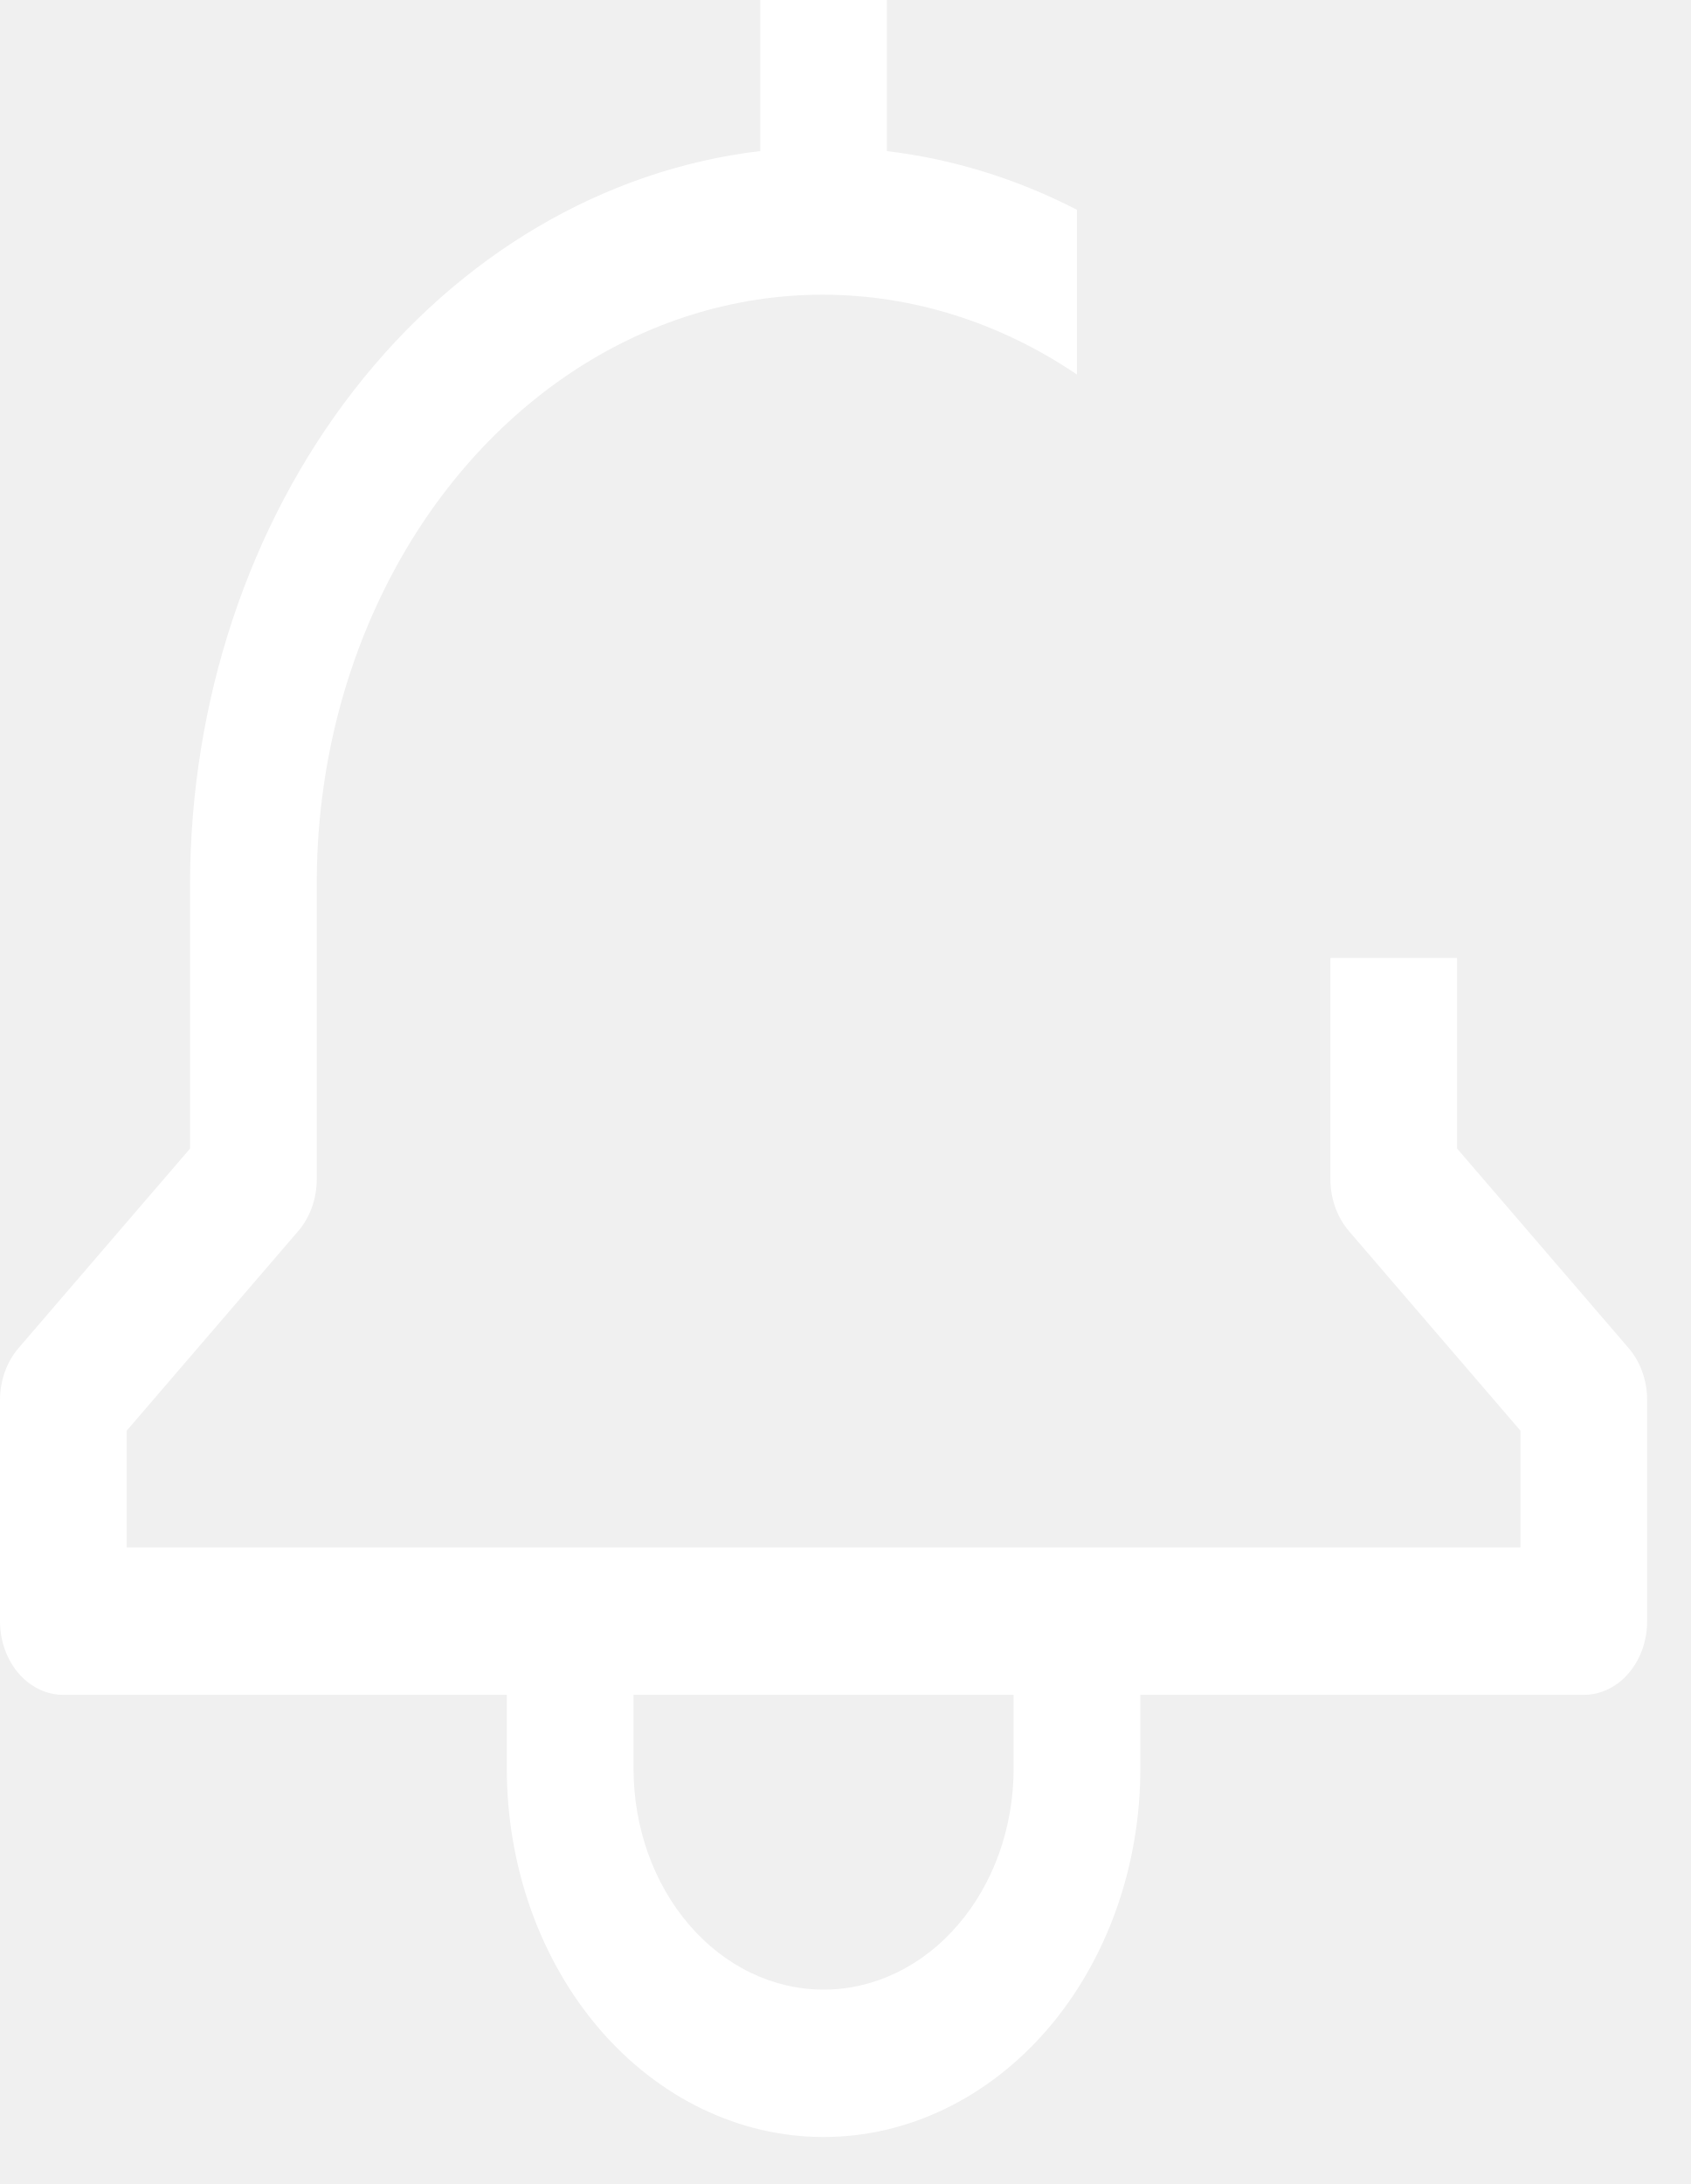
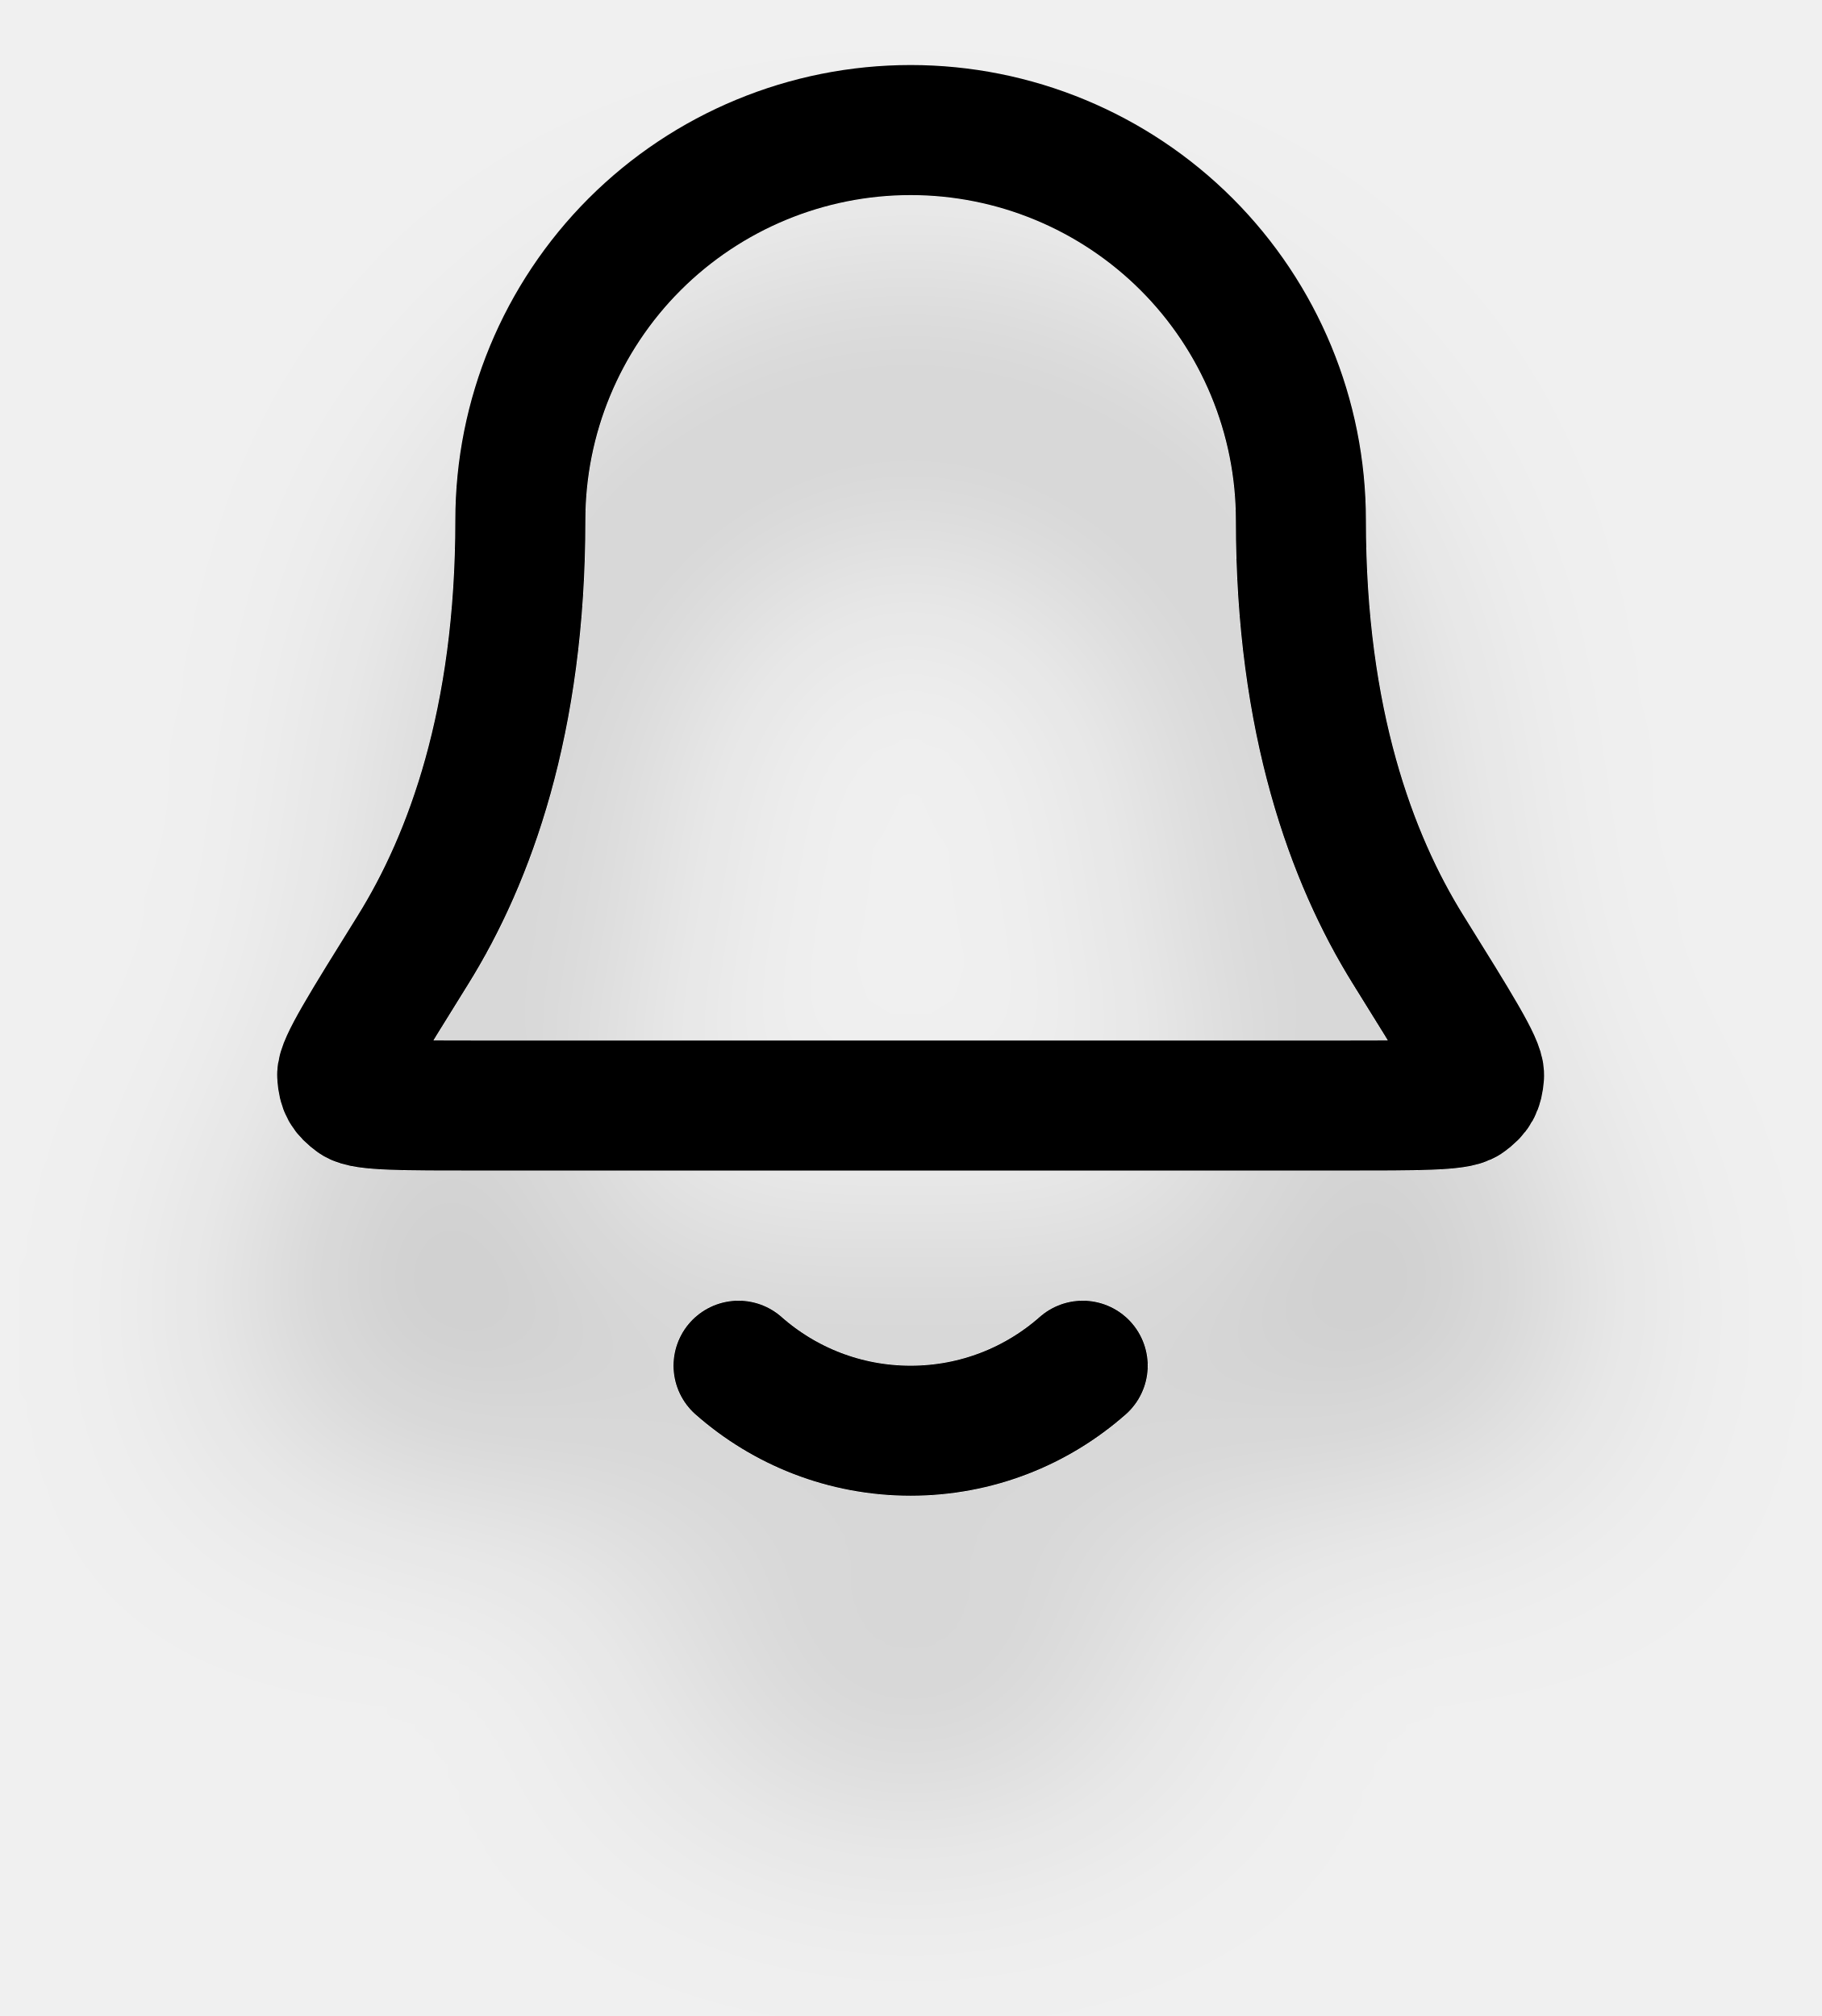
- <svg xmlns="http://www.w3.org/2000/svg" width="24" height="31" viewBox="0 0 24 31" fill="none">
-   <path d="M20.686 16.303V13.598H18.887V16.736C18.887 17.013 18.982 17.279 19.151 17.475L21.585 20.307V21.965H1.799V20.307L4.233 17.475C4.402 17.279 4.497 17.013 4.497 16.736V12.552C4.494 11.082 4.825 9.637 5.457 8.364C6.088 7.091 6.997 6.033 8.092 5.299C9.187 4.565 10.429 4.18 11.692 4.183C12.956 4.186 14.197 4.577 15.289 5.316V2.978C14.433 2.537 13.523 2.256 12.591 2.145V0H10.793V2.144C8.575 2.407 6.52 3.616 5.025 5.538C3.53 7.461 2.701 9.96 2.698 12.552V16.303L0.264 19.134C0.095 19.33 5.09385e-05 19.596 0 19.873V23.012C0 23.289 0.095 23.555 0.263 23.751C0.432 23.947 0.661 24.057 0.899 24.057H7.195V25.103C7.195 26.491 7.669 27.821 8.512 28.802C9.355 29.782 10.499 30.333 11.692 30.333C12.885 30.333 14.028 29.782 14.872 28.802C15.715 27.821 16.189 26.491 16.189 25.103V24.057H22.485C22.723 24.057 22.952 23.947 23.12 23.751C23.289 23.555 23.384 23.289 23.384 23.012V19.873C23.384 19.596 23.289 19.33 23.12 19.134L20.686 16.303ZM14.39 25.103C14.39 25.936 14.106 26.734 13.6 27.322C13.094 27.911 12.408 28.241 11.692 28.241C10.976 28.241 10.29 27.911 9.784 27.322C9.278 26.734 8.994 25.936 8.994 25.103V24.057H14.39V25.103Z" fill="white" />
+ <svg xmlns="http://www.w3.org/2000/svg" width="28" height="31" viewBox="0 0 28 31" fill="none">
+   <g filter="url(#filter0_d_503_9746)">
+     <path d="M11.354 21C12.059 21.622 12.986 22 14 22C15.014 22 15.941 21.622 16.646 21M20 8C20 6.409 19.368 4.883 18.243 3.757C17.117 2.632 15.591 2 14 2C12.409 2 10.883 2.632 9.757 3.757C8.632 4.883 8 6.409 8 8C8 11.09 7.22 13.206 6.35 14.605C5.615 15.786 5.248 16.376 5.261 16.541C5.276 16.723 5.315 16.793 5.462 16.902C5.594 17 6.193 17 7.389 17H20.611C21.807 17 22.406 17 22.538 16.902C22.685 16.793 22.724 16.723 22.739 16.541C22.752 16.376 22.385 15.786 21.65 14.605C20.779 13.206 20 11.09 20 8Z" stroke="black" stroke-width="2" stroke-linecap="round" stroke-linejoin="round" />
+   </g>
+   <defs>
+     <filter id="filter0_d_503_9746" x="-2" y="0" width="32" height="32" filterUnits="userSpaceOnUse" color-interpolation-filters="sRGB">
+       <feFlood flood-opacity="0" result="BackgroundImageFix" />
+       <feColorMatrix in="SourceAlpha" type="matrix" values="0 0 0 0 0 0 0 0 0 0 0 0 0 0 0 0 0 0 127 0" result="hardAlpha" />
+       <feOffset dy="4" />
+       <feGaussianBlur stdDeviation="2" />
+       <feComposite in2="hardAlpha" operator="out" />
+       <feColorMatrix type="matrix" values="0 0 0 0 0 0 0 0 0 0 0 0 0 0 0 0 0 0 0.25 0" />
+       <feBlend mode="normal" in2="BackgroundImageFix" result="effect1_dropShadow_503_9746" />
+       <feBlend mode="normal" in="SourceGraphic" in2="effect1_dropShadow_503_9746" result="shape" />
+     </filter>
+   </defs>
</svg>
